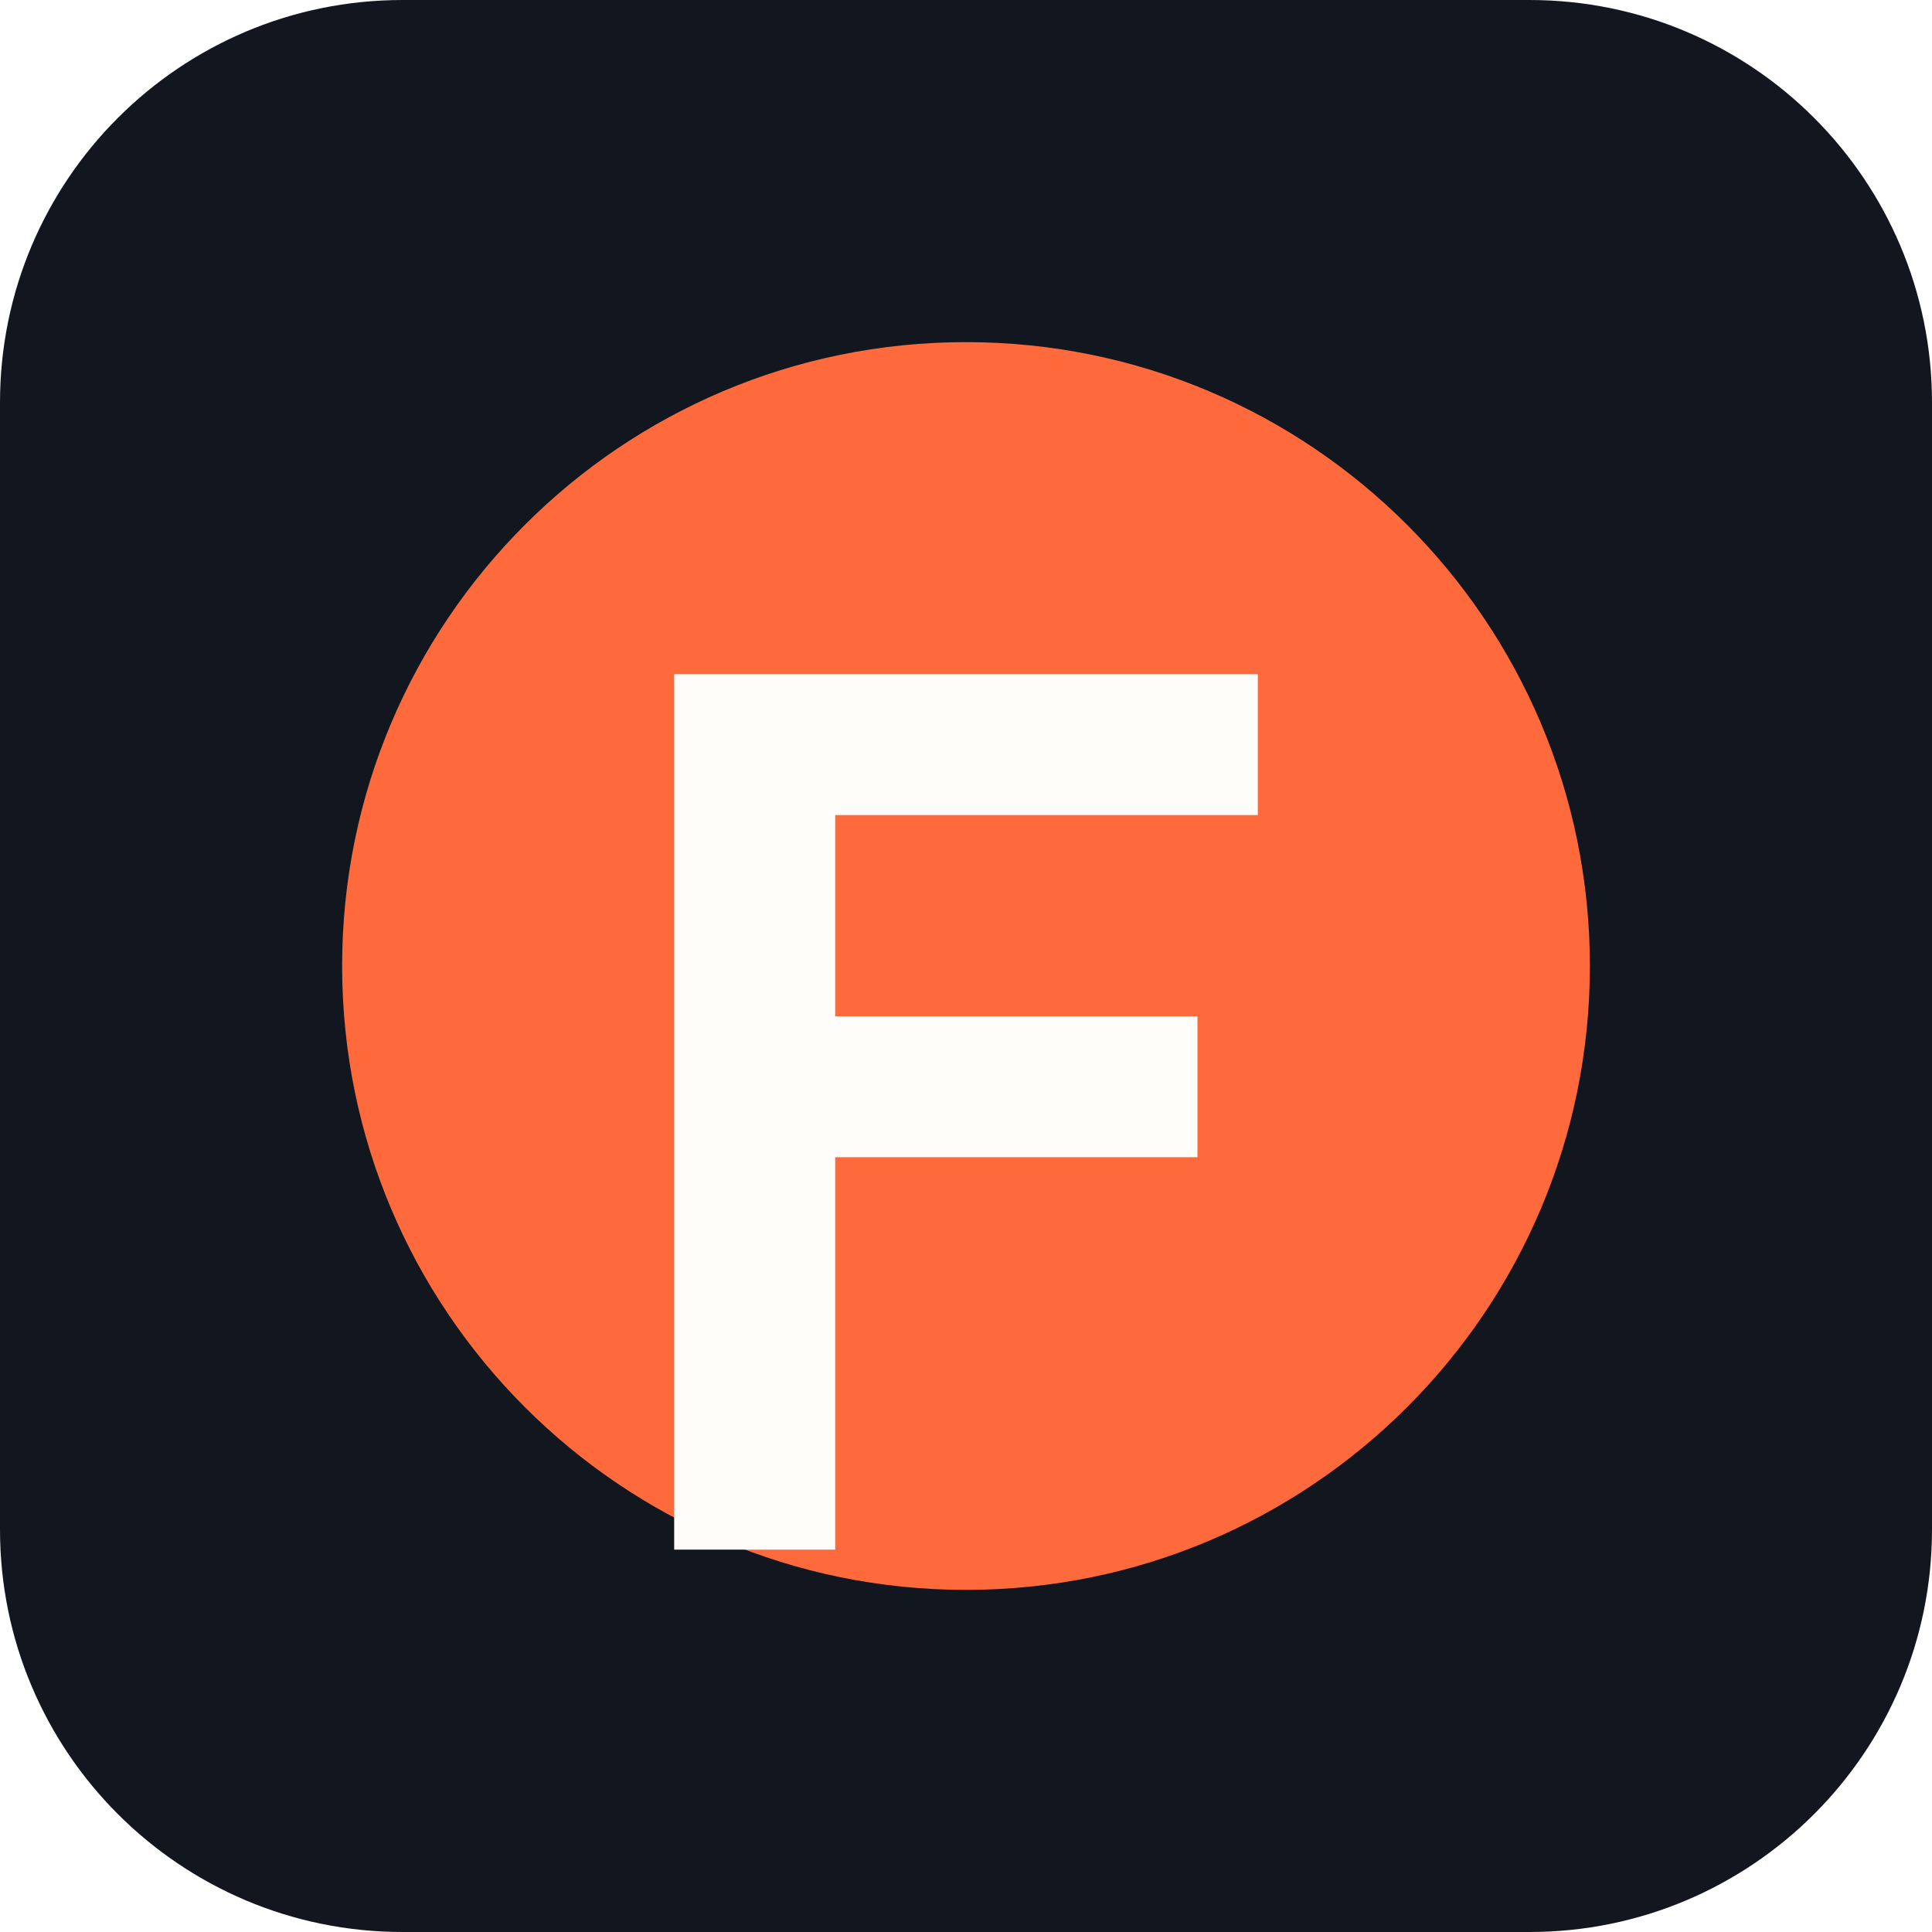
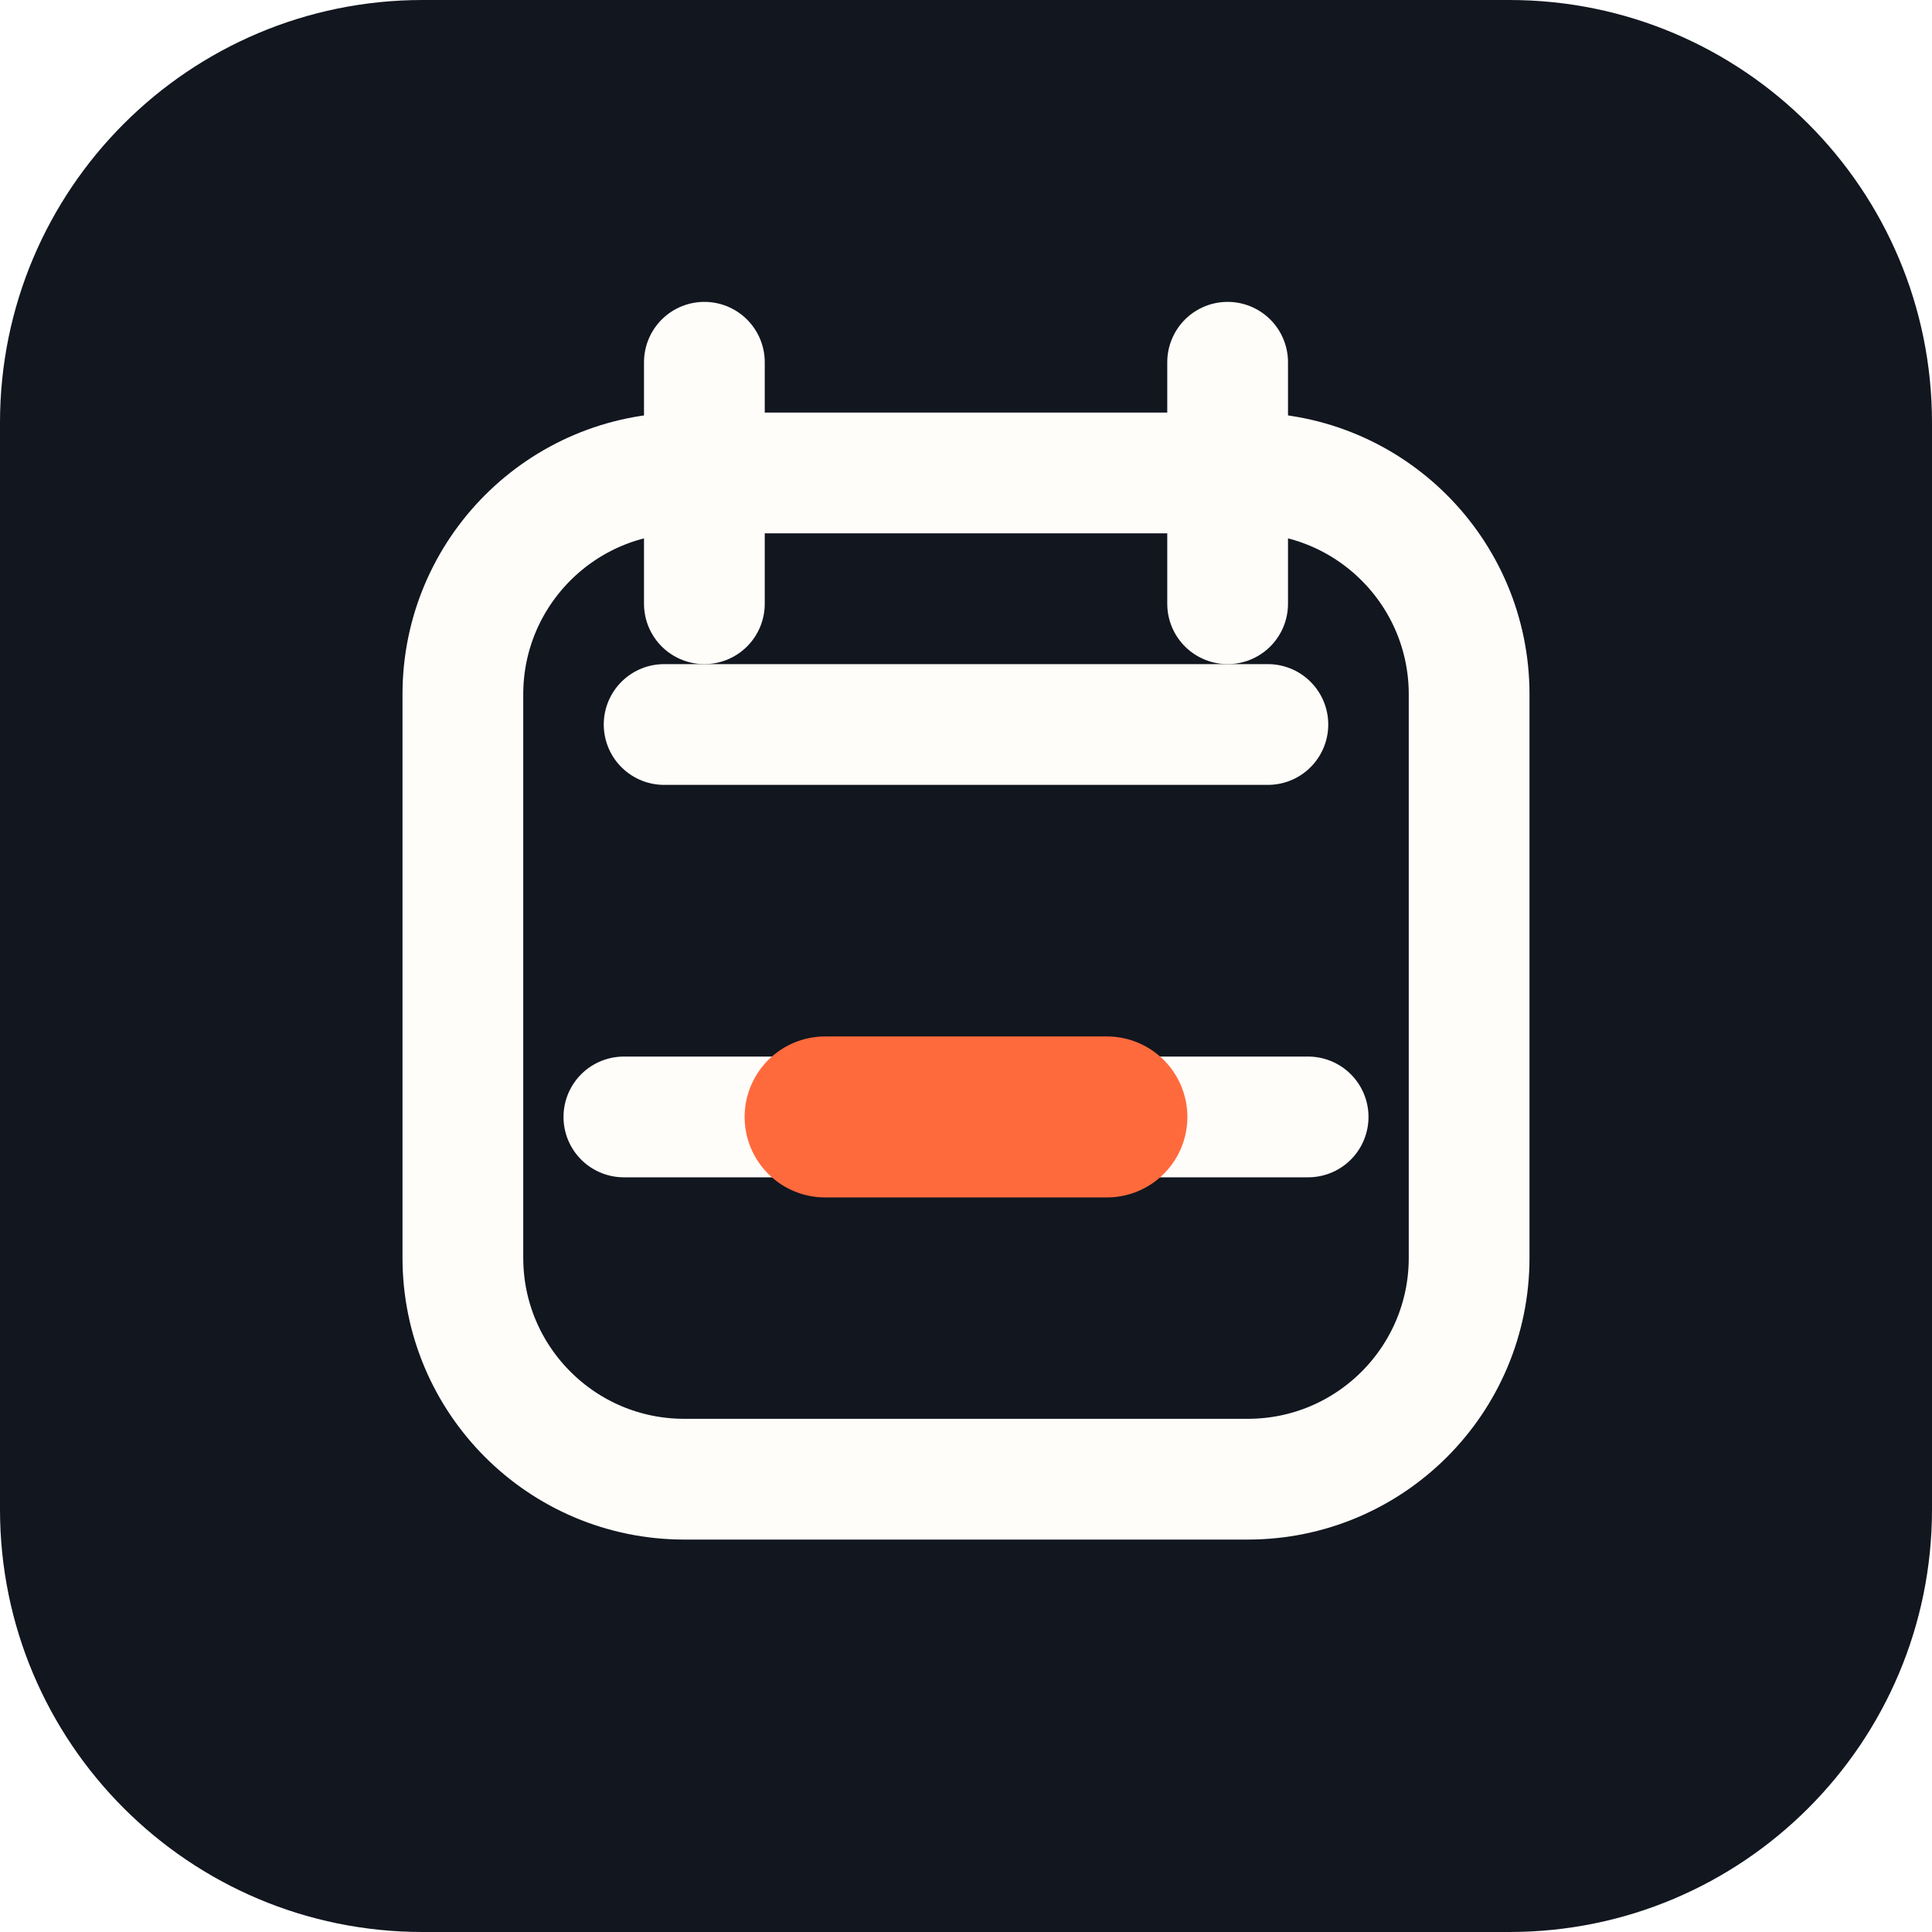
<svg xmlns="http://www.w3.org/2000/svg" viewBox="0 0 192 192">
-   <rect width="192" height="192" rx="40" fill="#11161f" />
-   <circle cx="96" cy="96" r="62" fill="#ff6a3d" />
-   <path d="M67 67h58v14H83v20h36v14H83v39H67z" fill="#fffdf9" />
+   <rect width="192" height="192" rx="42" fill="#11161f" />
+   <rect x="46" y="47" width="100" height="100" rx="22" fill="none" stroke="#fffdf9" stroke-width="12" />
+   <path d="M66 72h60" stroke="#fffdf9" stroke-width="12" stroke-linecap="round" />
+   <path d="M70 36v24M122 36v24" stroke="#fffdf9" stroke-width="12" stroke-linecap="round" />
+   <path d="M62 111h16M114 111h16" stroke="#fffdf9" stroke-width="12" stroke-linecap="round" />
+   <path d="M82 111h28" stroke="#ff6a3d" stroke-width="16" stroke-linecap="round" />
</svg>
